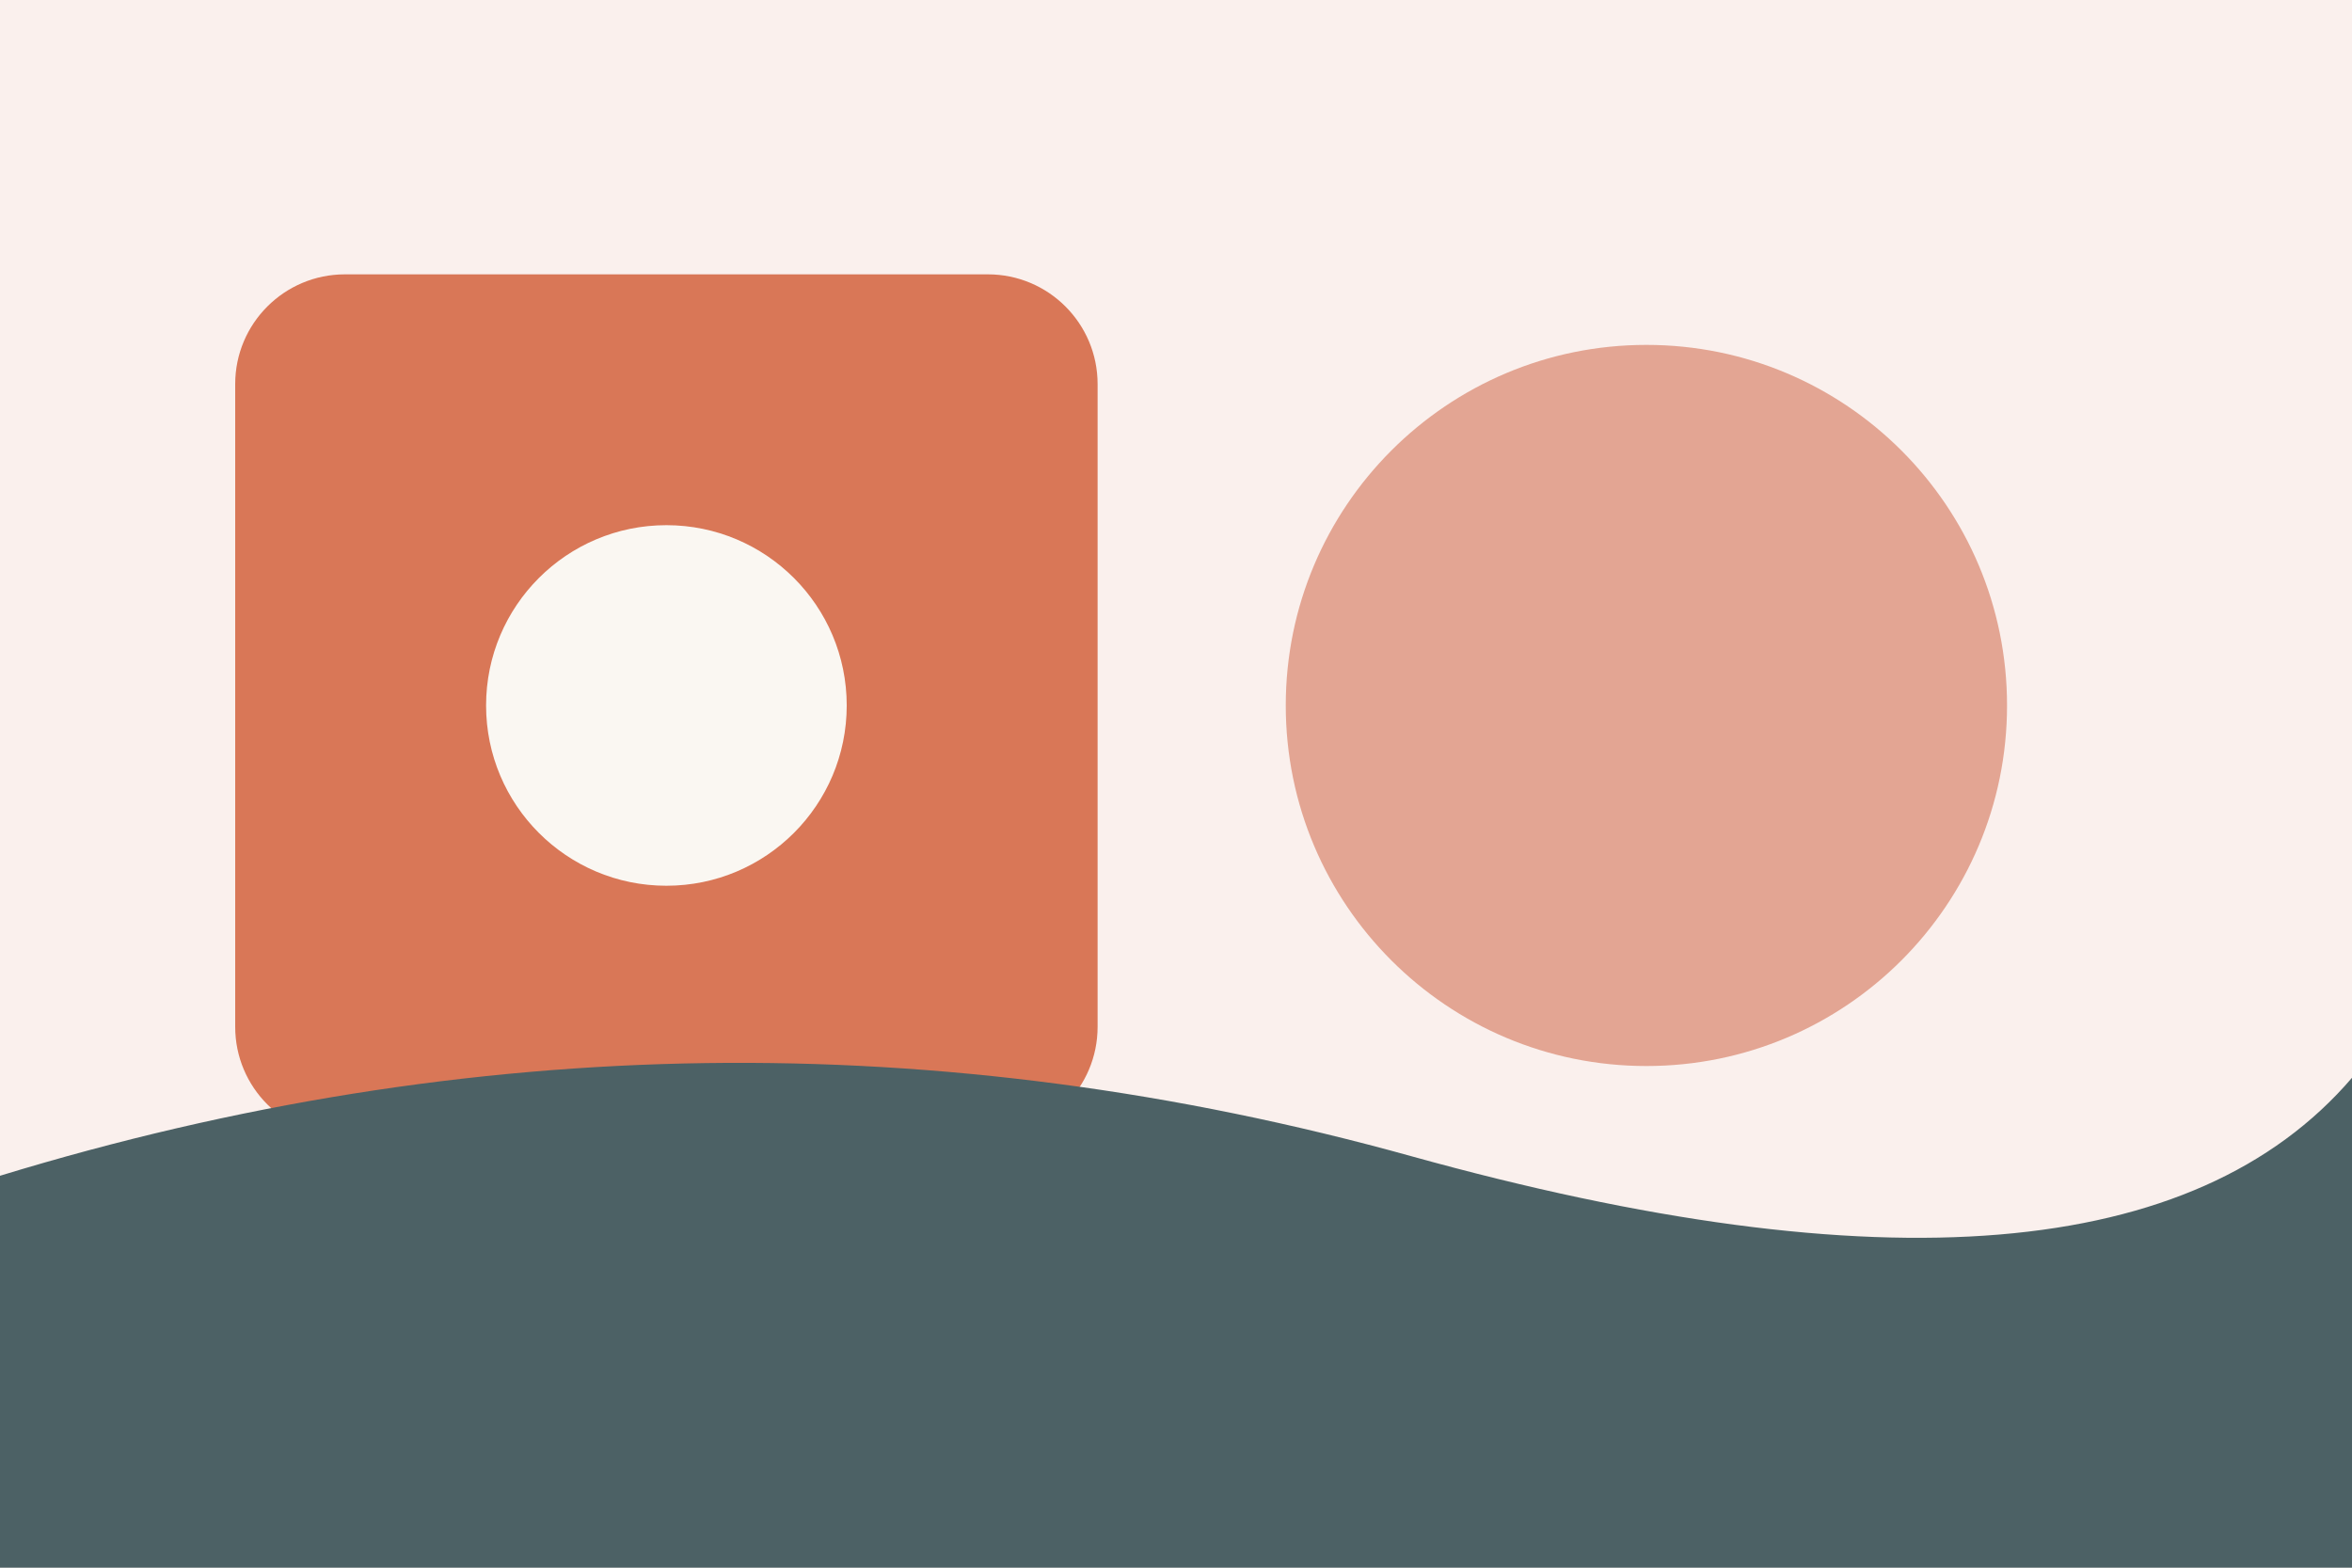
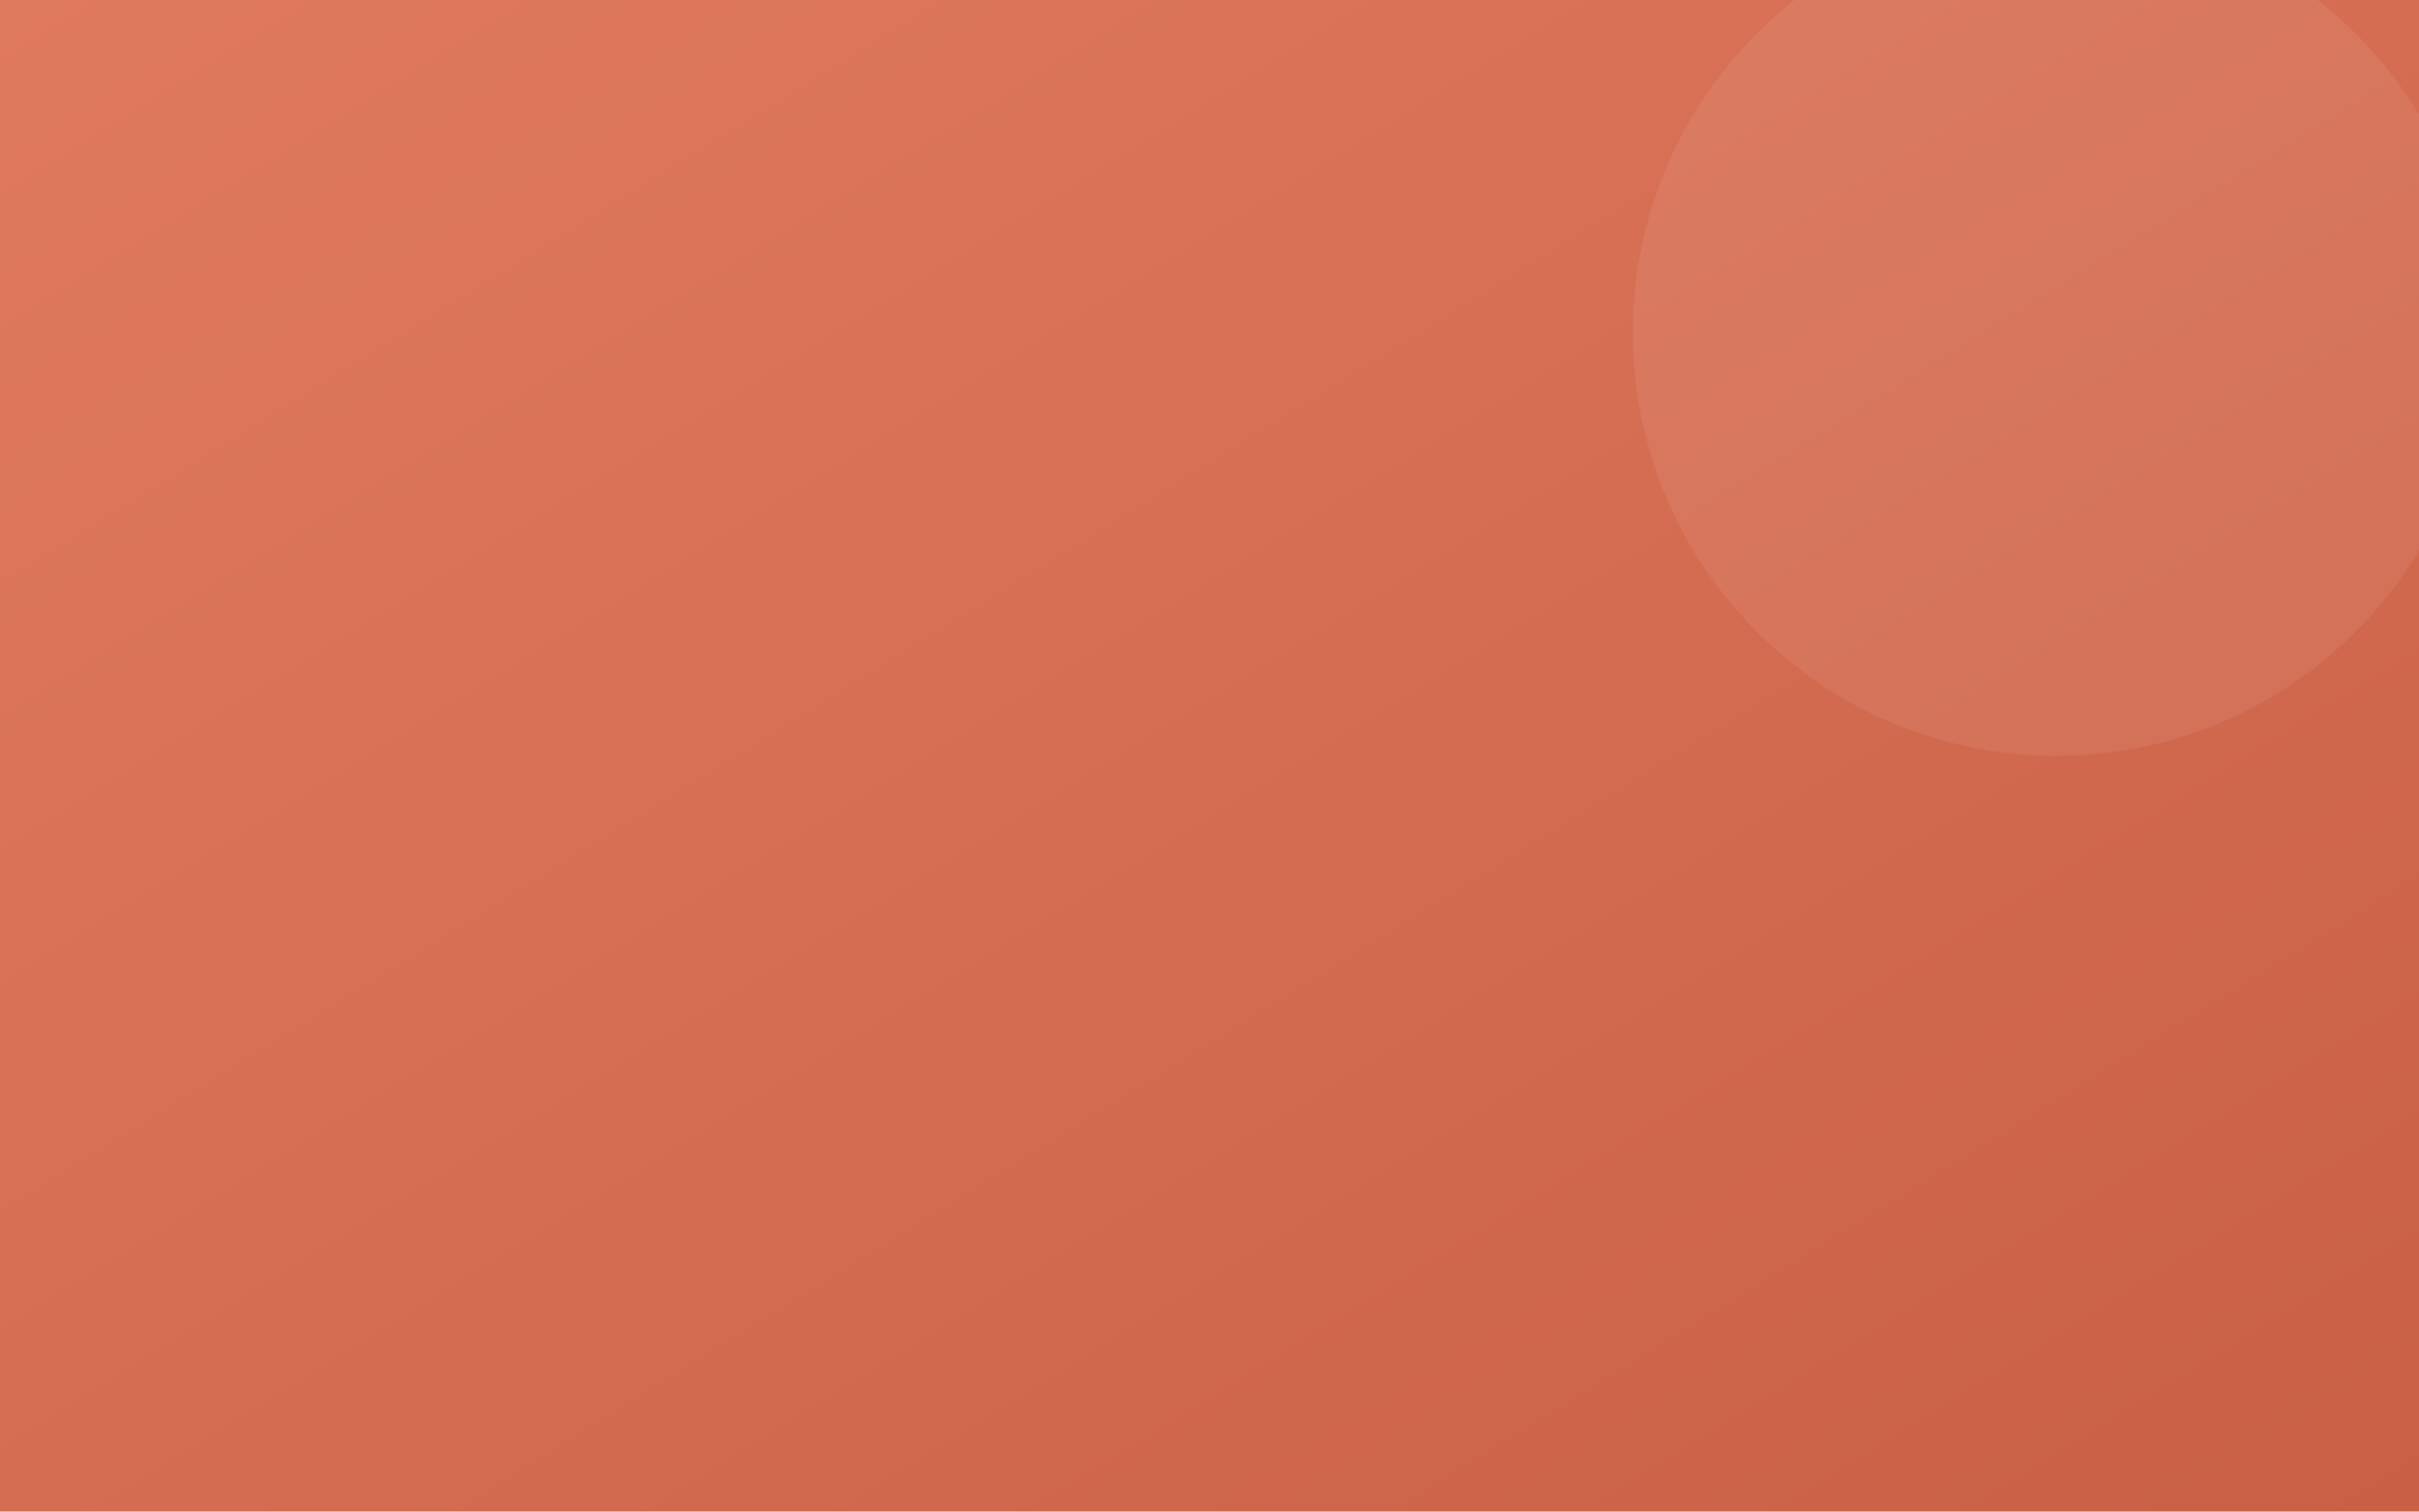
- <svg xmlns="http://www.w3.org/2000/svg" viewBox="0 0 600 400" preserveAspectRatio="xMidYMid slice" fill="none">
-   <rect width="600" height="400" fill="#FAF0ED" />
-   <rect x="60" y="70" width="220" height="220" rx="28" fill="#D97757" />
-   <circle cx="420" cy="180" r="92" fill="#E3A593" />
-   <circle cx="170" cy="180" r="46" fill="#FAF7F2" />
-   <path d="M0 300 Q180 245 360 295 T600 275 L600 400 L0 400 Z" fill="#4C6165" />
+ <svg xmlns="http://www.w3.org/2000/svg" viewBox="0 0 800 500">
+   <defs>
+     <linearGradient id="mc" x1="0" y1="0" x2="1" y2="1">
+       <stop offset="0%" stop-color="#e07a5f" />
+       <stop offset="100%" stop-color="#c96045" />
+     </linearGradient>
+   </defs>
+   <rect width="800" height="500" fill="url(#mc)" />
+   <circle cx="680" cy="110" r="140" fill="#ffffff" opacity="0.07" />
</svg>
